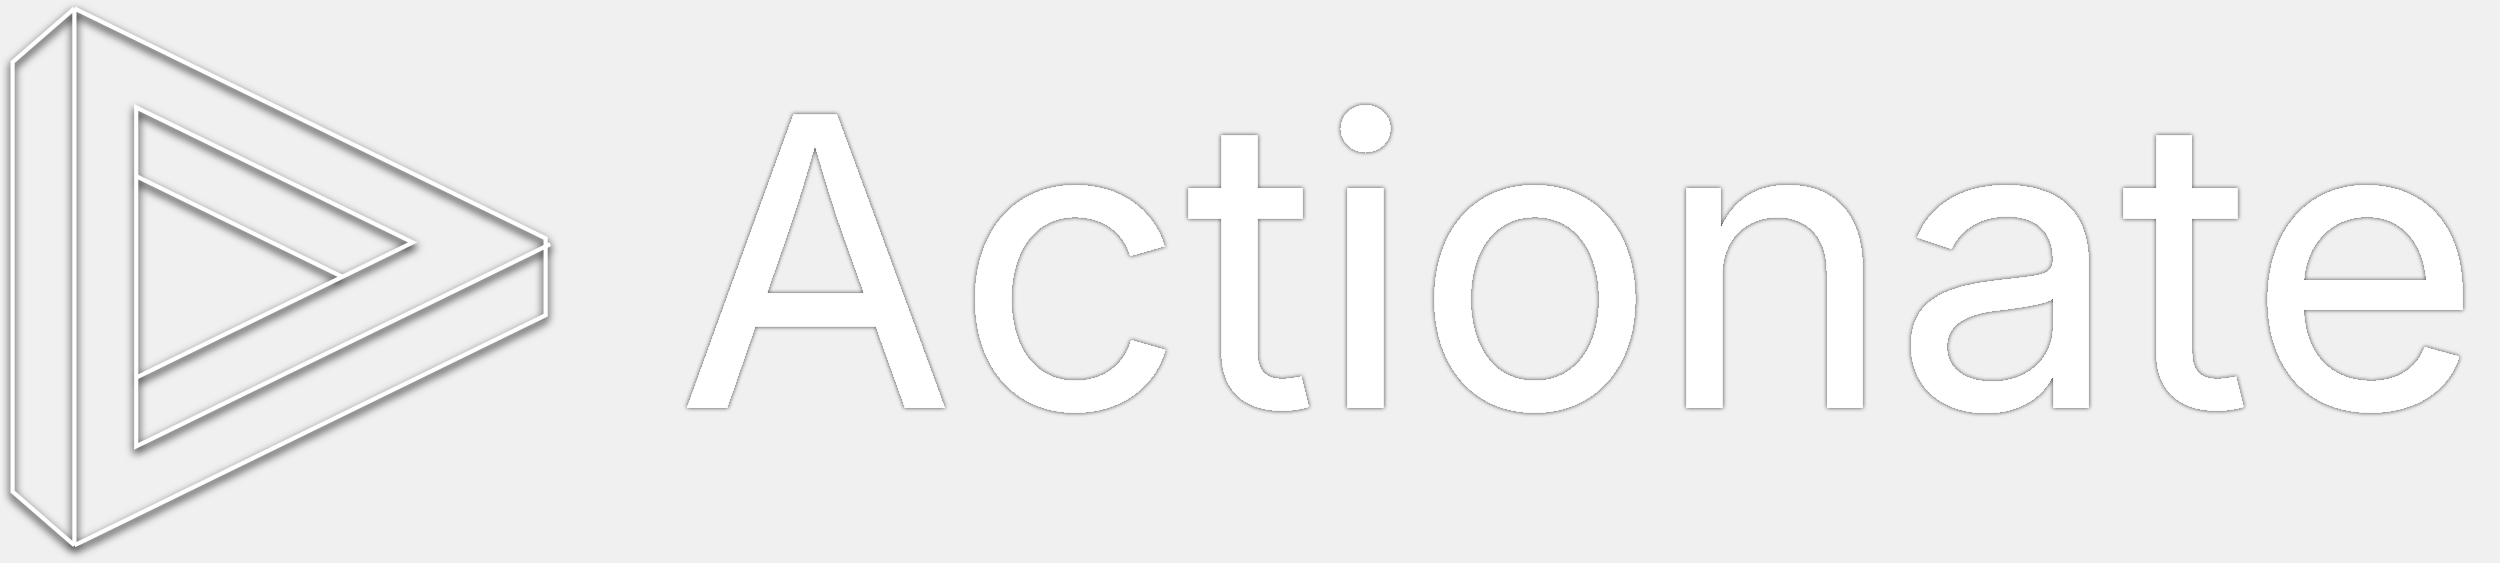
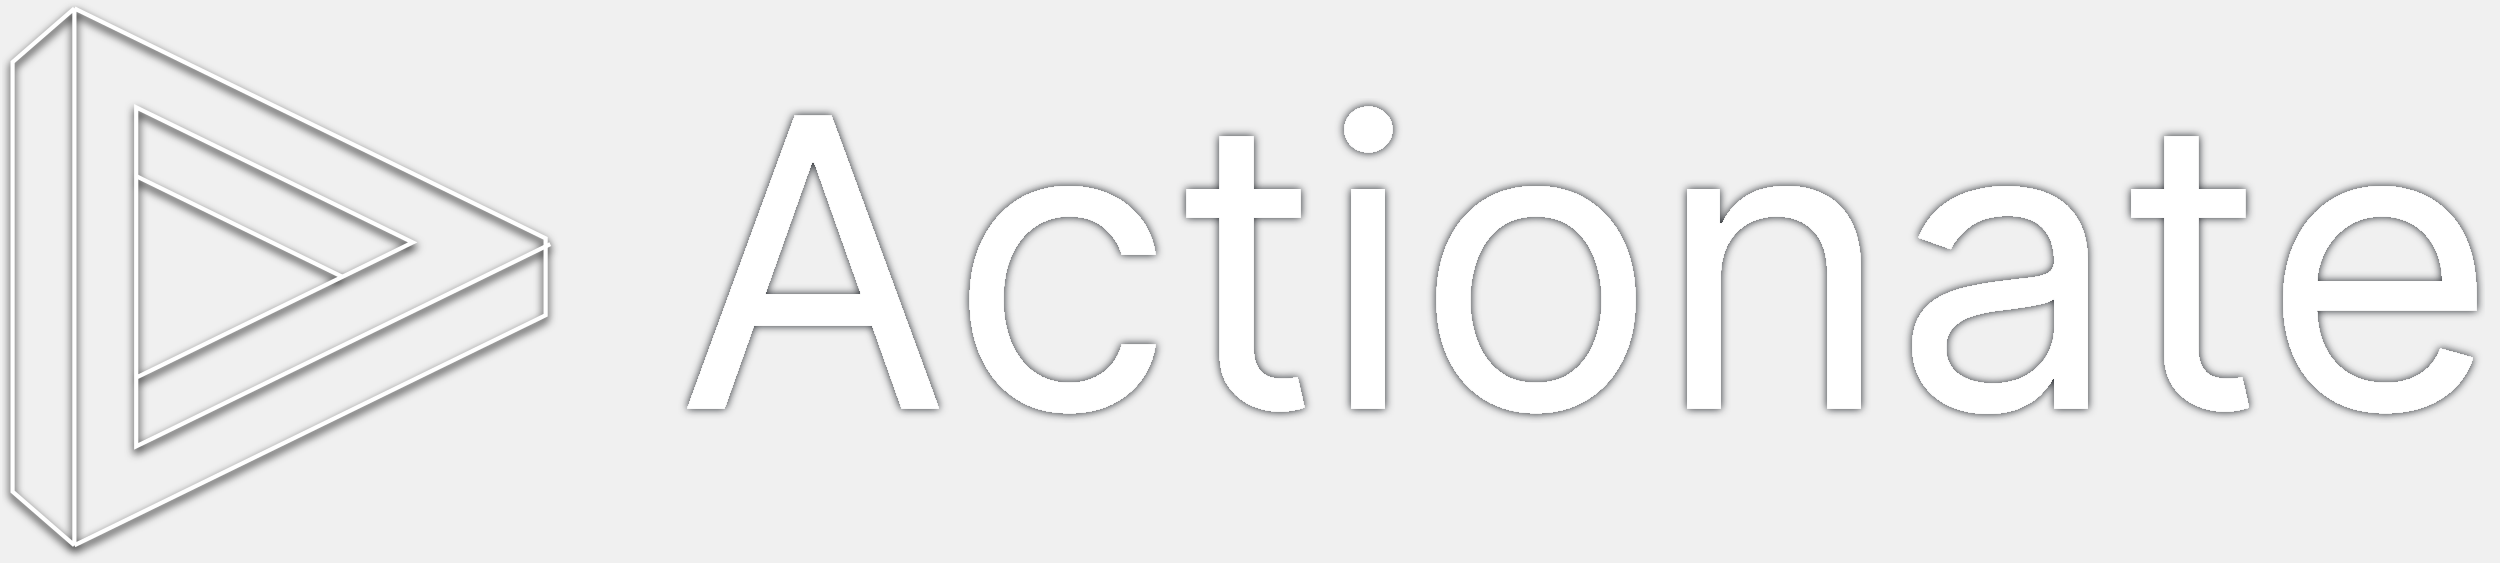
<svg xmlns="http://www.w3.org/2000/svg" width="596" height="134" viewBox="0 0 596 134" fill="none">
  <g filter="url(#filter0_d_3413_7344)">
-     <text fill="white" xml:space="preserve" style="white-space: pre" font-family="Inter" font-size="96" letter-spacing="0px">
-       <tspan x="161.388" y="97.236">Actionate</tspan>
-     </text>
+     <path d="M172.707 97.417H163.843L189.479 27.599H198.207L223.843 97.417H214.979L194.116 38.645H193.57L172.707 97.417ZM175.979 70.145H211.707V77.645H175.979V70.145ZM254.9 98.508C249.991 98.508 245.763 97.349 242.218 95.031C238.673 92.713 235.945 89.52 234.036 85.451C232.127 81.383 231.173 76.736 231.173 71.508C231.173 66.19 232.15 61.497 234.104 57.429C236.082 53.338 238.832 50.145 242.354 47.849C245.9 45.531 250.036 44.372 254.763 44.372C258.445 44.372 261.763 45.054 264.718 46.417C267.673 47.781 270.093 49.69 271.979 52.145C273.866 54.599 275.036 57.463 275.491 60.736H267.445C266.832 58.349 265.468 56.236 263.354 54.395C261.263 52.531 258.445 51.599 254.9 51.599C251.763 51.599 249.013 52.417 246.65 54.054C244.309 55.667 242.479 57.951 241.161 60.906C239.866 63.838 239.218 67.281 239.218 71.236C239.218 75.281 239.854 78.804 241.127 81.804C242.423 84.804 244.241 87.133 246.582 88.792C248.945 90.451 251.718 91.281 254.9 91.281C256.991 91.281 258.888 90.917 260.593 90.19C262.298 89.463 263.741 88.417 264.923 87.054C266.104 85.69 266.945 84.054 267.445 82.145H275.491C275.036 85.236 273.911 88.02 272.116 90.497C270.343 92.951 267.991 94.906 265.059 96.361C262.15 97.792 258.763 98.508 254.9 98.508ZM310.025 45.054V51.872H282.888V45.054H310.025ZM290.798 32.508H298.843V82.417C298.843 84.69 299.173 86.395 299.832 87.531C300.513 88.645 301.377 89.395 302.423 89.781C303.491 90.145 304.616 90.326 305.798 90.326C306.684 90.326 307.411 90.281 307.979 90.19C308.548 90.076 309.002 89.986 309.343 89.917L310.979 97.145C310.434 97.349 309.673 97.554 308.695 97.758C307.718 97.986 306.479 98.099 304.979 98.099C302.707 98.099 300.479 97.611 298.298 96.633C296.138 95.656 294.343 94.167 292.911 92.167C291.502 90.167 290.798 87.645 290.798 84.599V32.508ZM322.127 97.417V45.054H330.173V97.417H322.127ZM326.218 36.327C324.65 36.327 323.298 35.792 322.161 34.724C321.048 33.656 320.491 32.372 320.491 30.872C320.491 29.372 321.048 28.088 322.161 27.02C323.298 25.951 324.65 25.417 326.218 25.417C327.786 25.417 329.127 25.951 330.241 27.02C331.377 28.088 331.945 29.372 331.945 30.872C331.945 32.372 331.377 33.656 330.241 34.724C329.127 35.792 327.786 36.327 326.218 36.327ZM366.181 98.508C361.454 98.508 357.306 97.383 353.738 95.133C350.192 92.883 347.42 89.736 345.42 85.69C343.442 81.645 342.454 76.917 342.454 71.508C342.454 66.054 343.442 61.292 345.42 57.224C347.42 53.156 350.192 49.997 353.738 47.747C357.306 45.497 361.454 44.372 366.181 44.372C370.908 44.372 375.045 45.497 378.59 47.747C382.158 49.997 384.931 53.156 386.908 57.224C388.908 61.292 389.908 66.054 389.908 71.508C389.908 76.917 388.908 81.645 386.908 85.69C384.931 89.736 382.158 92.883 378.59 95.133C375.045 97.383 370.908 98.508 366.181 98.508ZM366.181 91.281C369.772 91.281 372.726 90.361 375.045 88.52C377.363 86.679 379.079 84.258 380.192 81.258C381.306 78.258 381.863 75.008 381.863 71.508C381.863 68.008 381.306 64.747 380.192 61.724C379.079 58.701 377.363 56.258 375.045 54.395C372.726 52.531 369.772 51.599 366.181 51.599C362.59 51.599 359.636 52.531 357.317 54.395C354.999 56.258 353.283 58.701 352.17 61.724C351.056 64.747 350.499 68.008 350.499 71.508C350.499 75.008 351.056 78.258 352.17 81.258C353.283 84.258 354.999 86.679 357.317 88.52C359.636 90.361 362.59 91.281 366.181 91.281ZM410.235 65.917V97.417H402.19V45.054H409.962V53.236H410.644C411.871 50.576 413.735 48.44 416.235 46.827C418.735 45.19 421.962 44.372 425.917 44.372C429.462 44.372 432.565 45.099 435.224 46.554C437.883 47.986 439.951 50.167 441.428 53.099C442.905 56.008 443.644 59.69 443.644 64.145V97.417H435.599V64.69C435.599 60.576 434.53 57.372 432.394 55.076C430.258 52.758 427.326 51.599 423.599 51.599C421.03 51.599 418.735 52.156 416.712 53.27C414.712 54.383 413.133 56.008 411.974 58.145C410.815 60.281 410.235 62.872 410.235 65.917ZM473.755 98.645C470.437 98.645 467.425 98.02 464.721 96.77C462.016 95.497 459.869 93.667 458.278 91.281C456.687 88.872 455.891 85.963 455.891 82.554C455.891 79.554 456.482 77.122 457.664 75.258C458.846 73.372 460.425 71.895 462.403 70.826C464.38 69.758 466.562 68.963 468.948 68.44C471.357 67.895 473.778 67.463 476.209 67.145C479.391 66.736 481.971 66.429 483.948 66.224C485.948 65.997 487.403 65.622 488.312 65.099C489.244 64.576 489.709 63.667 489.709 62.372V62.099C489.709 58.736 488.789 56.122 486.948 54.258C485.13 52.395 482.369 51.463 478.664 51.463C474.823 51.463 471.812 52.304 469.63 53.986C467.448 55.667 465.914 57.463 465.028 59.372L457.391 56.645C458.755 53.463 460.573 50.986 462.846 49.213C465.141 47.417 467.641 46.167 470.346 45.463C473.073 44.736 475.755 44.372 478.391 44.372C480.073 44.372 482.005 44.576 484.187 44.986C486.391 45.372 488.516 46.179 490.562 47.406C492.63 48.633 494.346 50.486 495.709 52.963C497.073 55.44 497.755 58.758 497.755 62.917V97.417H489.709V90.326H489.3C488.755 91.463 487.846 92.679 486.573 93.974C485.3 95.27 483.607 96.372 481.494 97.281C479.38 98.19 476.8 98.645 473.755 98.645ZM474.982 91.417C478.164 91.417 480.846 90.792 483.028 89.542C485.232 88.292 486.891 86.679 488.005 84.701C489.141 82.724 489.709 80.645 489.709 78.463V71.099C489.369 71.508 488.619 71.883 487.459 72.224C486.323 72.542 485.005 72.826 483.505 73.076C482.028 73.304 480.584 73.508 479.175 73.69C477.789 73.849 476.664 73.986 475.8 74.099C473.709 74.372 471.755 74.815 469.937 75.429C468.141 76.02 466.687 76.917 465.573 78.122C464.482 79.304 463.937 80.917 463.937 82.963C463.937 85.758 464.971 87.872 467.039 89.304C469.13 90.713 471.778 91.417 474.982 91.417ZM535.212 45.054V51.872H508.076V45.054H535.212ZM515.985 32.508H524.03V82.417C524.03 84.69 524.36 86.395 525.019 87.531C525.701 88.645 526.565 89.395 527.61 89.781C528.678 90.145 529.803 90.326 530.985 90.326C531.871 90.326 532.599 90.281 533.167 90.19C533.735 90.076 534.19 89.986 534.53 89.917L536.167 97.145C535.621 97.349 534.86 97.554 533.883 97.758C532.905 97.986 531.667 98.099 530.167 98.099C527.894 98.099 525.667 97.611 523.485 96.633C521.326 95.656 519.53 94.167 518.099 92.167C516.69 90.167 515.985 87.645 515.985 84.599V32.508ZM568.707 98.508C563.661 98.508 559.309 97.395 555.65 95.167C552.013 92.917 549.207 89.781 547.229 85.758C545.275 81.713 544.298 77.008 544.298 71.645C544.298 66.281 545.275 61.554 547.229 57.463C549.207 53.349 551.957 50.145 555.479 47.849C559.025 45.531 563.161 44.372 567.888 44.372C570.616 44.372 573.309 44.826 575.968 45.736C578.627 46.645 581.048 48.122 583.229 50.167C585.411 52.19 587.15 54.872 588.445 58.213C589.741 61.554 590.388 65.667 590.388 70.554V73.963H550.025V67.008H582.207C582.207 64.054 581.616 61.417 580.434 59.099C579.275 56.781 577.616 54.951 575.457 53.611C573.32 52.27 570.798 51.599 567.888 51.599C564.684 51.599 561.911 52.395 559.57 53.986C557.252 55.554 555.468 57.599 554.218 60.122C552.968 62.645 552.343 65.349 552.343 68.236V72.872C552.343 76.826 553.025 80.179 554.388 82.929C555.775 85.656 557.695 87.736 560.15 89.167C562.604 90.576 565.457 91.281 568.707 91.281C570.82 91.281 572.729 90.986 574.434 90.395C576.161 89.781 577.65 88.872 578.9 87.667C580.15 86.44 581.116 84.917 581.798 83.099L589.57 85.281C588.752 87.917 587.377 90.236 585.445 92.236C583.513 94.213 581.127 95.758 578.286 96.872C575.445 97.963 572.252 98.508 568.707 98.508Z" fill="white" />
  </g>
  <g filter="url(#filter1_d_3413_7344)">
    <path d="M131.184 58.191L32.468 106.408V90.016M32.468 90.016L98.396 57.786L32.468 25.593V57.343V90.016Z" stroke="white" />
    <path d="M17.734 2V130M17.734 2L3 14.8V117.2L17.734 130M17.734 2L130.079 56.828V75.135L17.734 130" stroke="white" />
    <path d="M32.338 41.928L81.777 66.072" stroke="white" />
  </g>
  <defs>
-     <filter id="filter0_d_3413_7344" x="162.843" y="24.417" width="428.545" height="75.227" filterUnits="userSpaceOnUse" color-interpolation-filters="sRGB">
+     <filter id="filter0_d_3413_7344" x="161.843" y="23.417" width="430.545" height="77.227" filterUnits="userSpaceOnUse" color-interpolation-filters="sRGB">
      <feFlood flood-opacity="0" result="BackgroundImageFix" />
      <feColorMatrix in="SourceAlpha" type="matrix" values="0 0 0 0 0 0 0 0 0 0 0 0 0 0 0 0 0 0 127 0" result="hardAlpha" />
      <feOffset />
-       <feGaussianBlur stdDeviation="0.5" />
+       <feGaussianBlur stdDeviation="1" />
      <feComposite in2="hardAlpha" operator="out" />
-       <feColorMatrix type="matrix" values="0 0 0 0 0 0 0 0 0 0 0 0 0 0 0 0 0 0 0.7 0" />
+       <feColorMatrix type="matrix" values="0 0 0 0 0.051 0 0 0 0 0.067 0 0 0 0 0.09 0 0 0 0.9 0" />
      <feBlend mode="normal" in2="BackgroundImageFix" result="effect1_dropShadow_3413_7344" />
      <feBlend mode="normal" in="SourceGraphic" in2="effect1_dropShadow_3413_7344" result="shape" />
    </filter>
    <filter id="filter1_d_3413_7344" x="0.5" y="0.406" width="132.904" height="133.189" filterUnits="userSpaceOnUse" color-interpolation-filters="sRGB">
      <feFlood flood-opacity="0" result="BackgroundImageFix" />
      <feColorMatrix in="SourceAlpha" type="matrix" values="0 0 0 0 0 0 0 0 0 0 0 0 0 0 0 0 0 0 127 0" result="hardAlpha" />
      <feOffset dy="1" />
      <feGaussianBlur stdDeviation="1" />
      <feColorMatrix type="matrix" values="0 0 0 0 0 0 0 0 0 0 0 0 0 0 0 0 0 0 0.8 0" />
      <feBlend mode="normal" in2="BackgroundImageFix" result="effect1_dropShadow_3413_7344" />
      <feBlend mode="normal" in="SourceGraphic" in2="effect1_dropShadow_3413_7344" result="shape" />
    </filter>
  </defs>
</svg>
